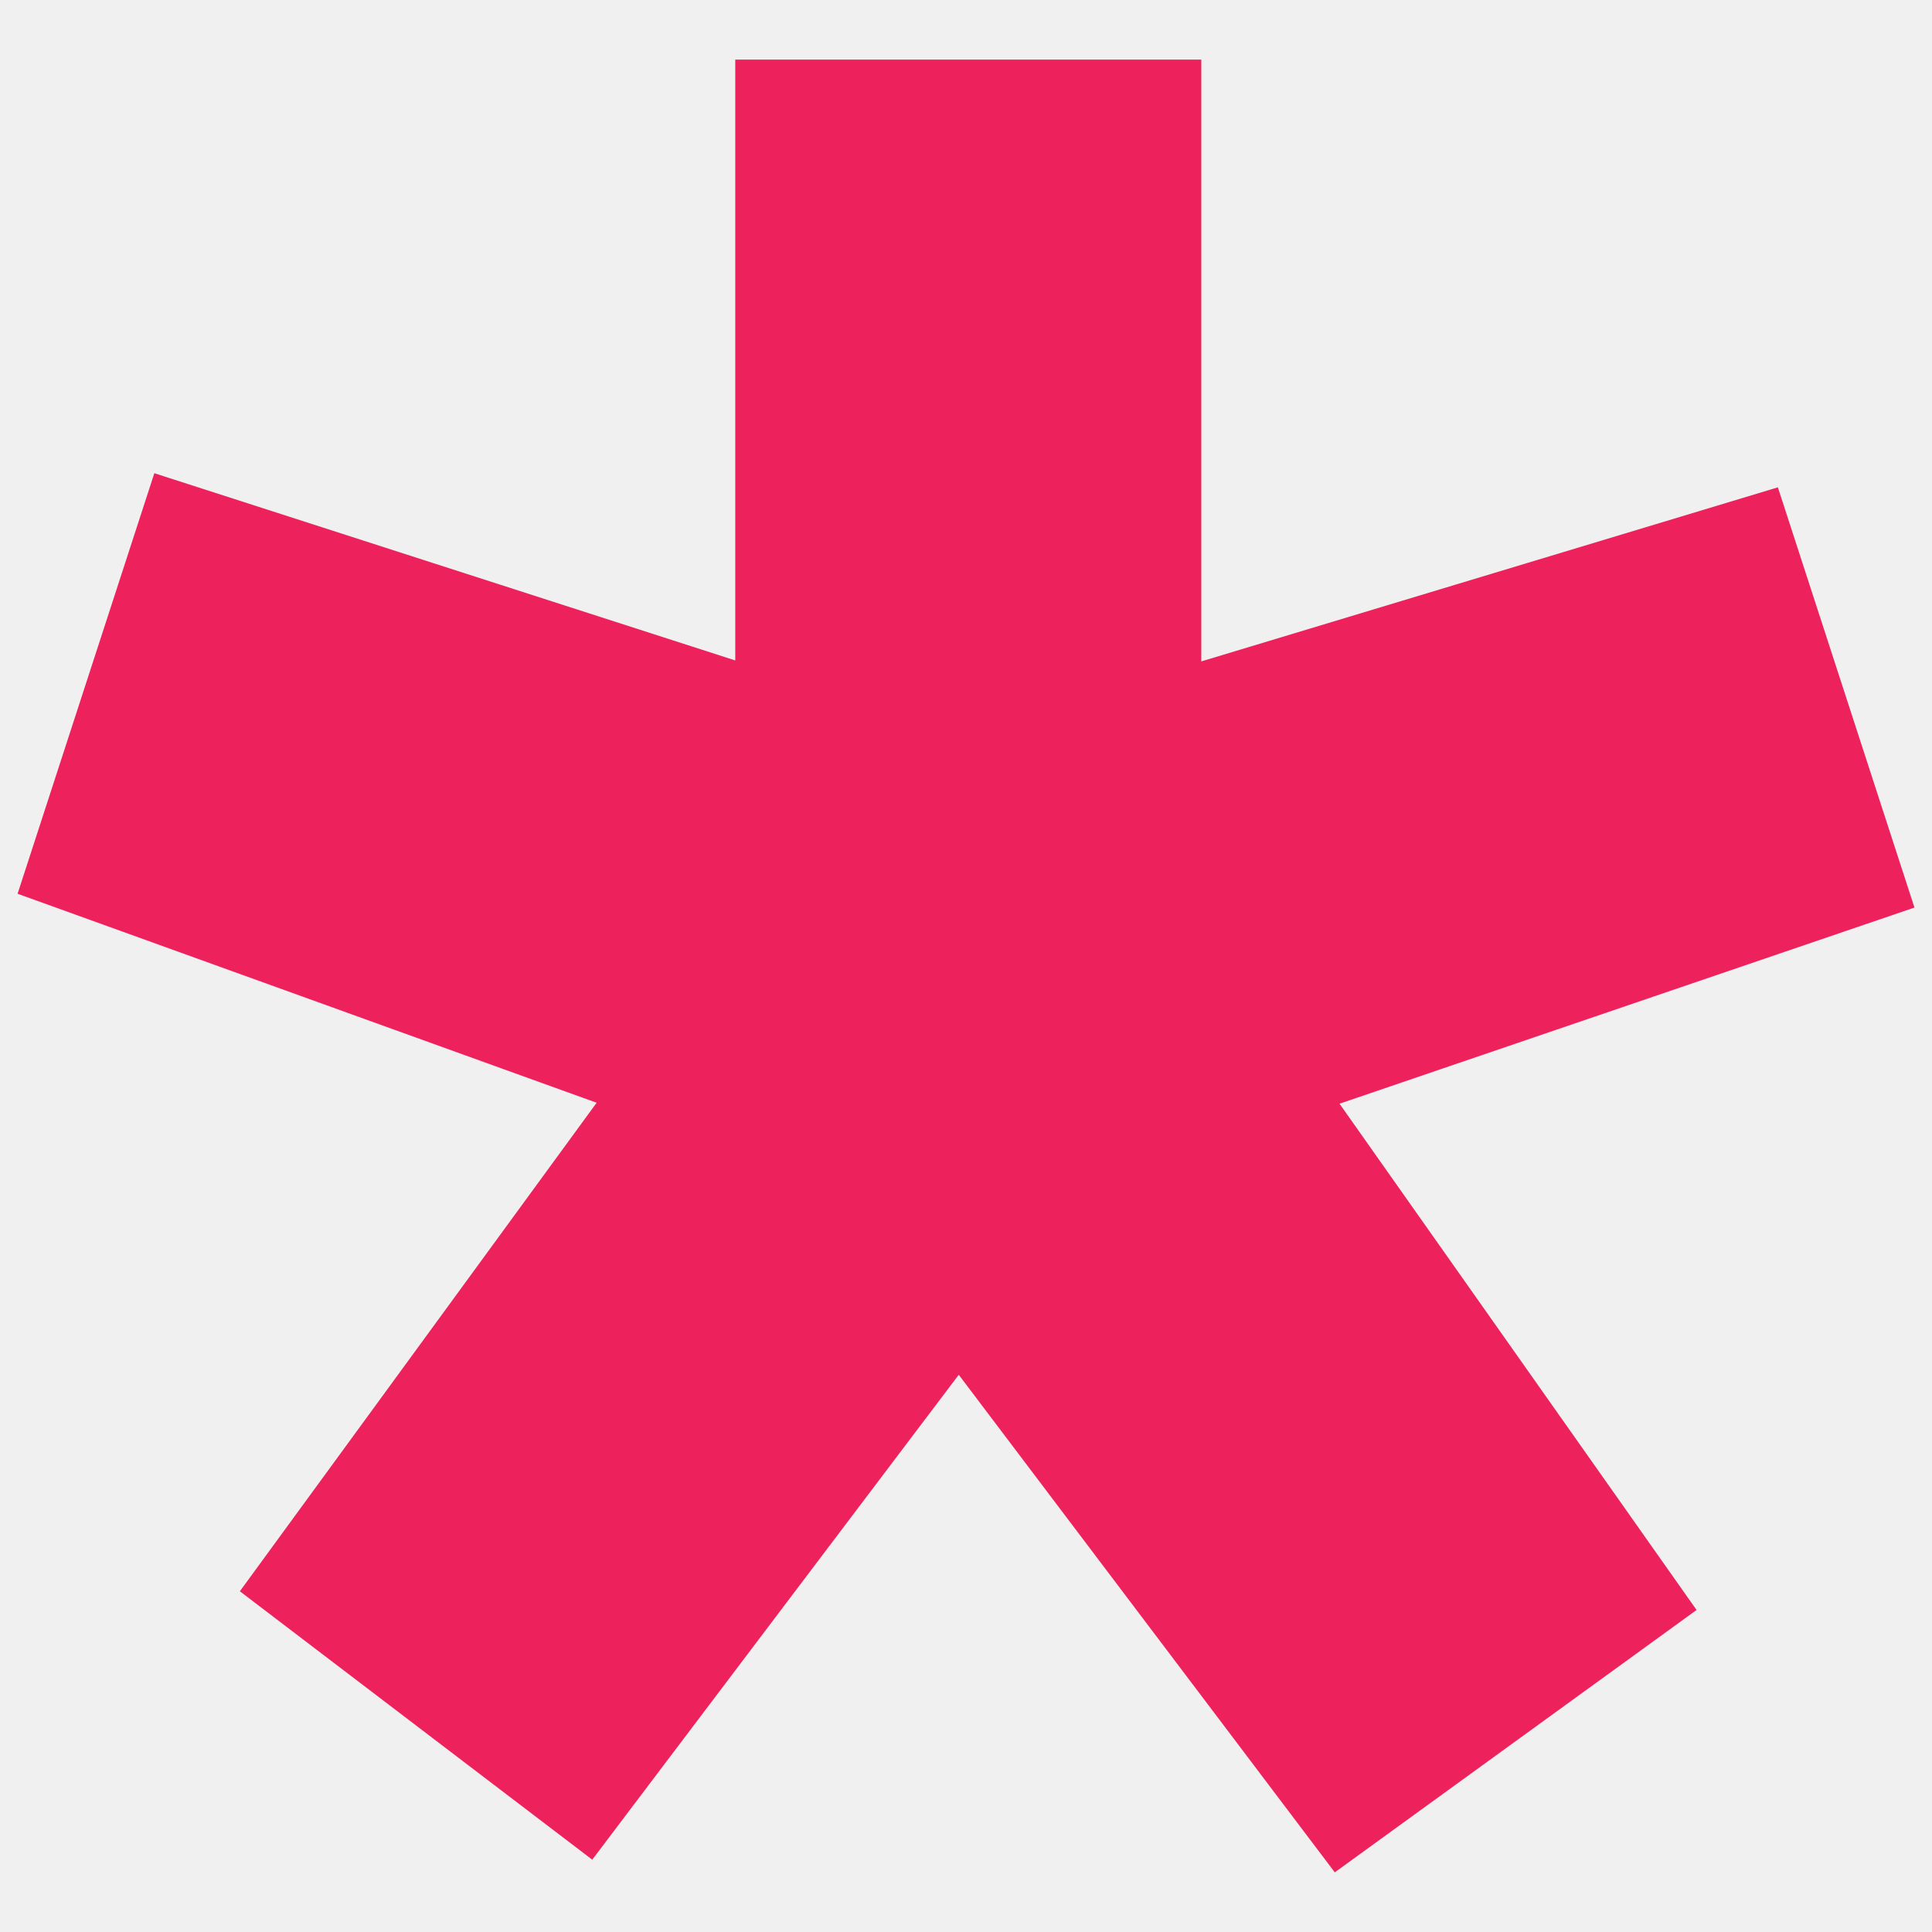
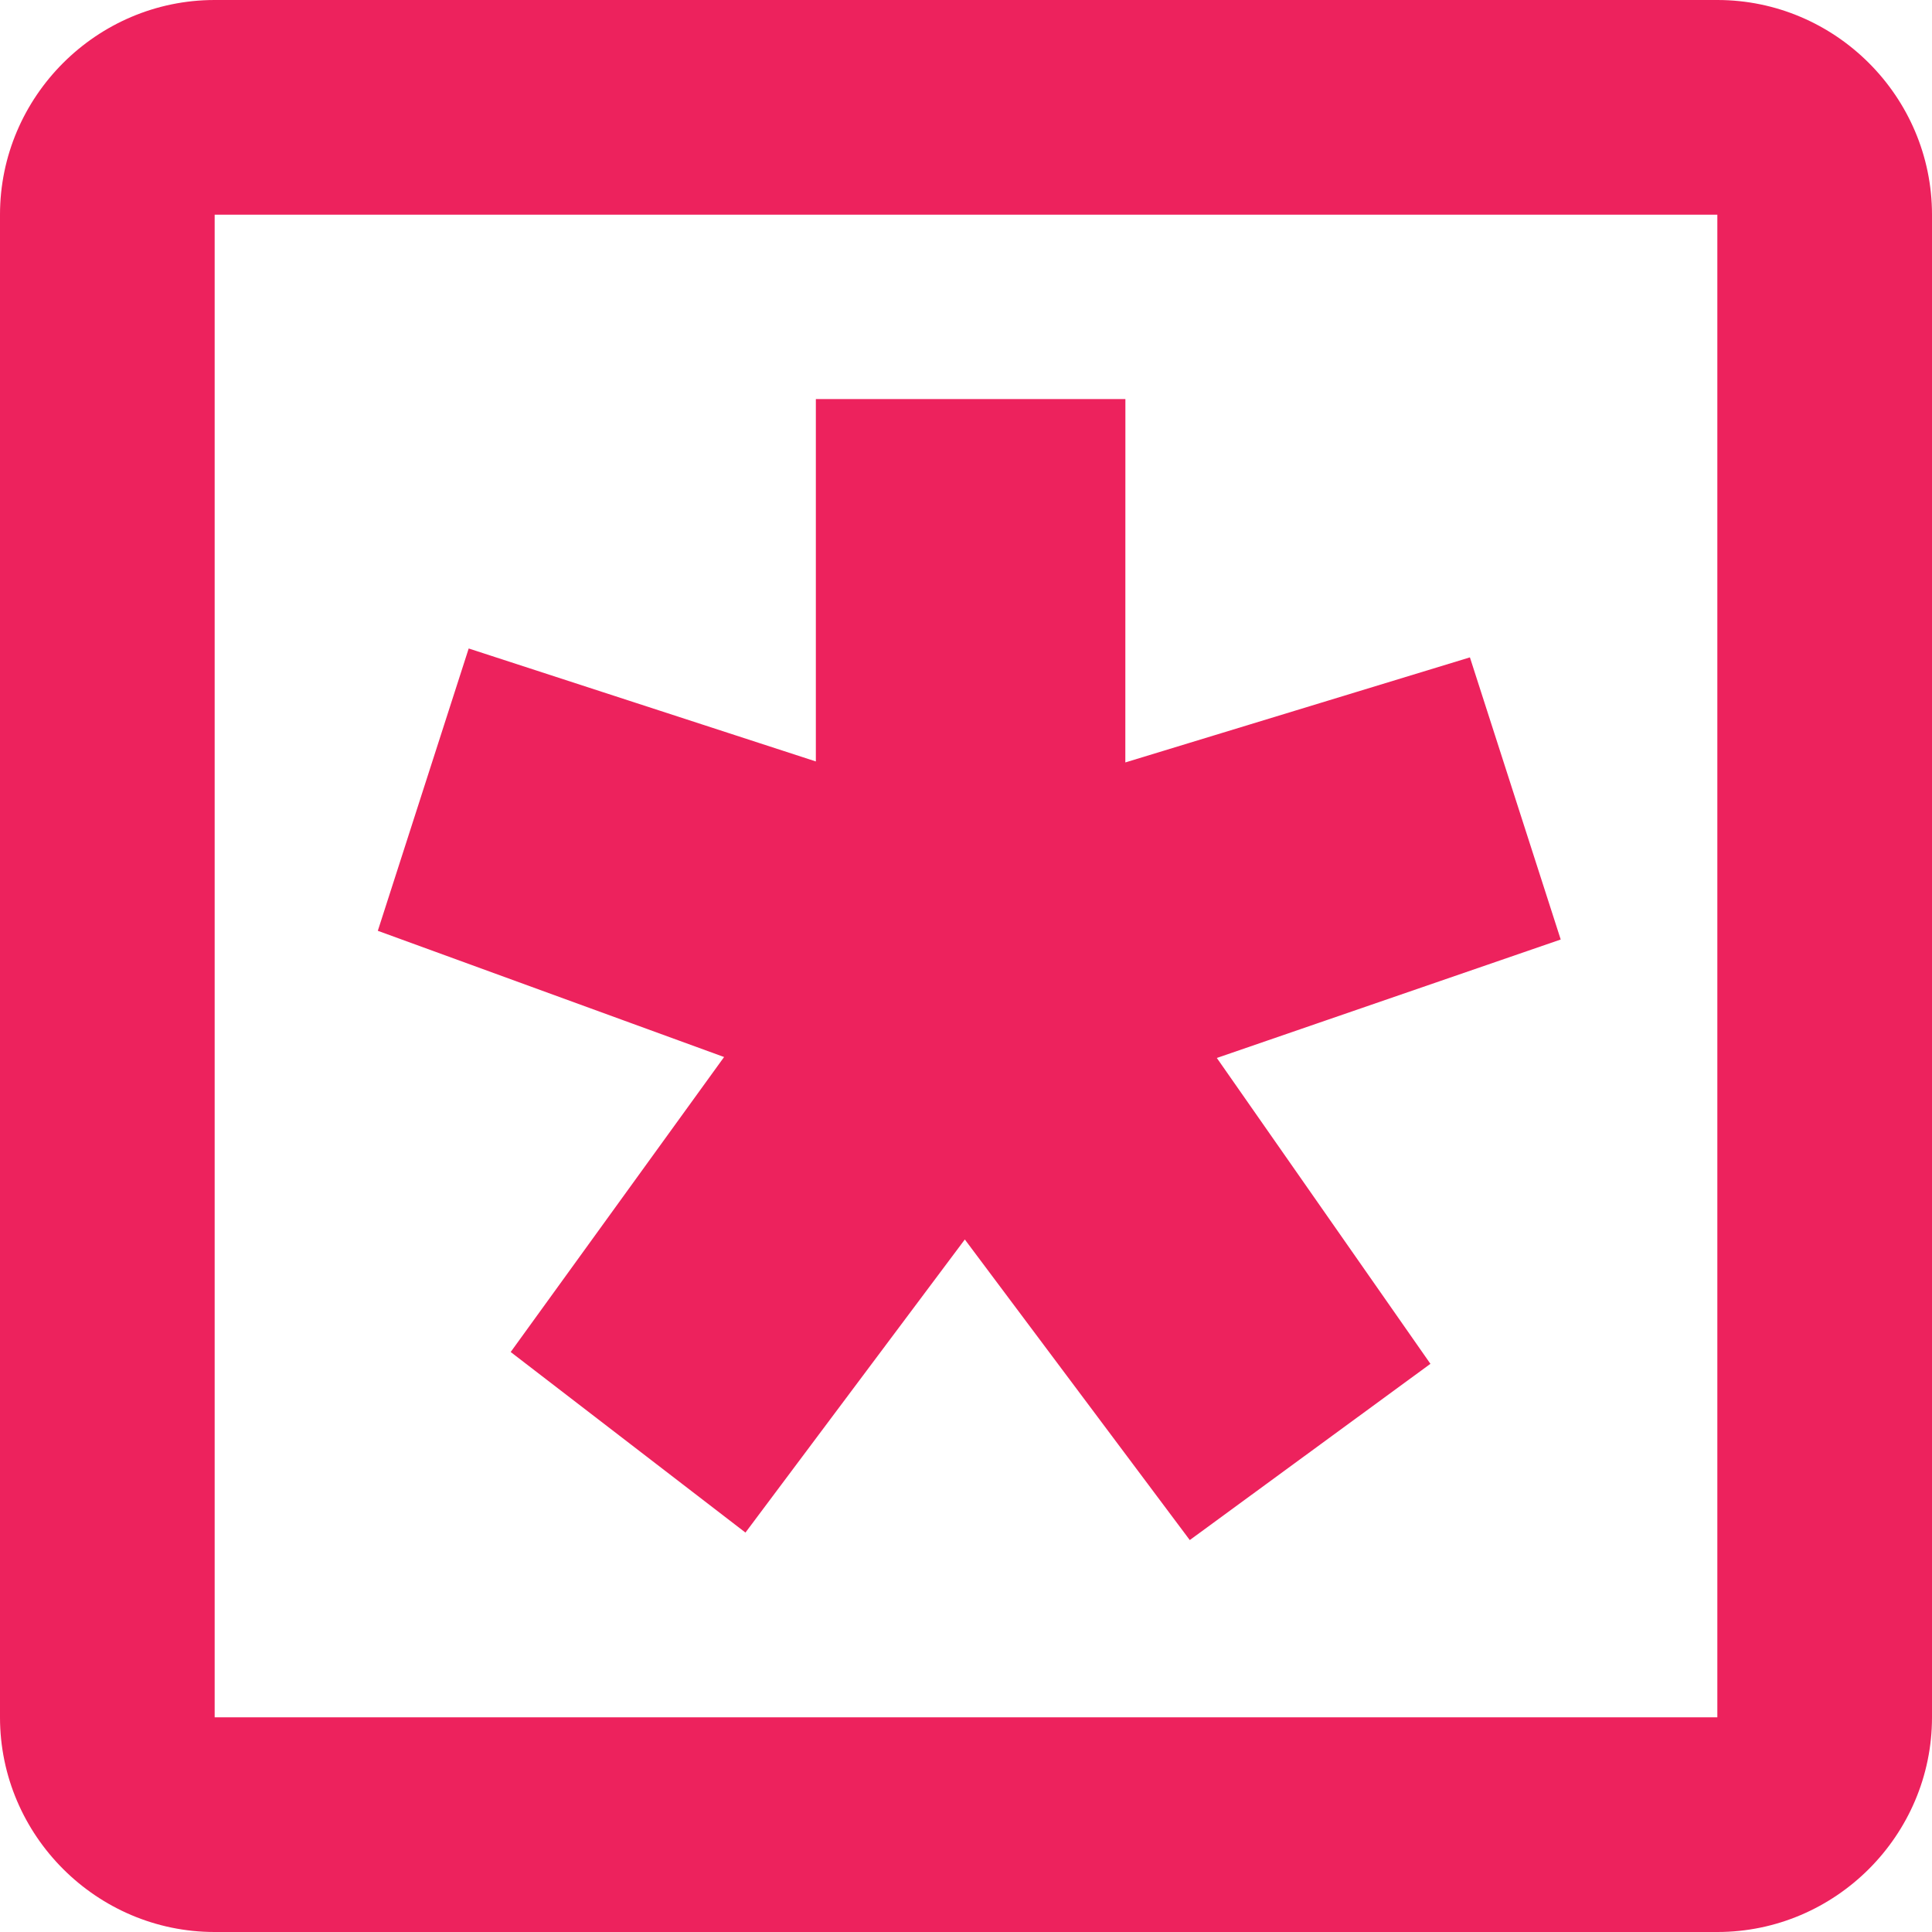
- <svg xmlns="http://www.w3.org/2000/svg" version="1.1" id="Layer_1" x="0px" y="0px" viewBox="0 0 28 28" enable-background="new 0 0 28 28" xml:space="preserve">
-   <path fill="#ED225D" stroke="#ED225D" stroke-miterlimit="10" d="M16.909,10.259l8.533-2.576l1.676,5.156l-8.498,2.899l5.275,7.48  l-4.447,3.225l-5.553-7.348L8.487,26.25l-4.318-3.289l5.275-7.223L0.88,12.647l1.678-5.16l8.598,2.771V1.364h5.754V10.259z" />
+ <svg xmlns="http://www.w3.org/2000/svg" width="28" height="28" viewBox="0 0 28 28" fill="none">
+   <g clip-path="url(#clip0_1_21)">
+     <rect width="28" height="28" fill="white" />
+     <path d="M15.809 11.725L20.978 10.149L21.993 13.303L16.846 15.076L20.041 19.651L17.347 21.624L13.983 17.129L10.707 21.506L8.091 19.494L11.287 15.076L6.099 13.185L7.115 10.029L12.324 11.724V6.284H15.81L15.809 11.725Z" fill="#ED225D" stroke="#ED225D" stroke-miterlimit="10" />
+     <path d="M24.889 3.111V24.889H3.111V3.111H24.889ZM24.889 0H3.111C1.4 0 0 1.4 0 3.111V24.889C0 26.6 1.4 28 3.111 28H24.889C26.6 28 28 26.6 28 24.889V3.111C28 1.4 26.6 0 24.889 0Z" fill="#ED225D" />
+   </g>
+   <defs>
+     <clipPath id="clip0_1_21">
+       <rect width="28" height="28" fill="white" />
+     </clipPath>
+   </defs>
</svg>
